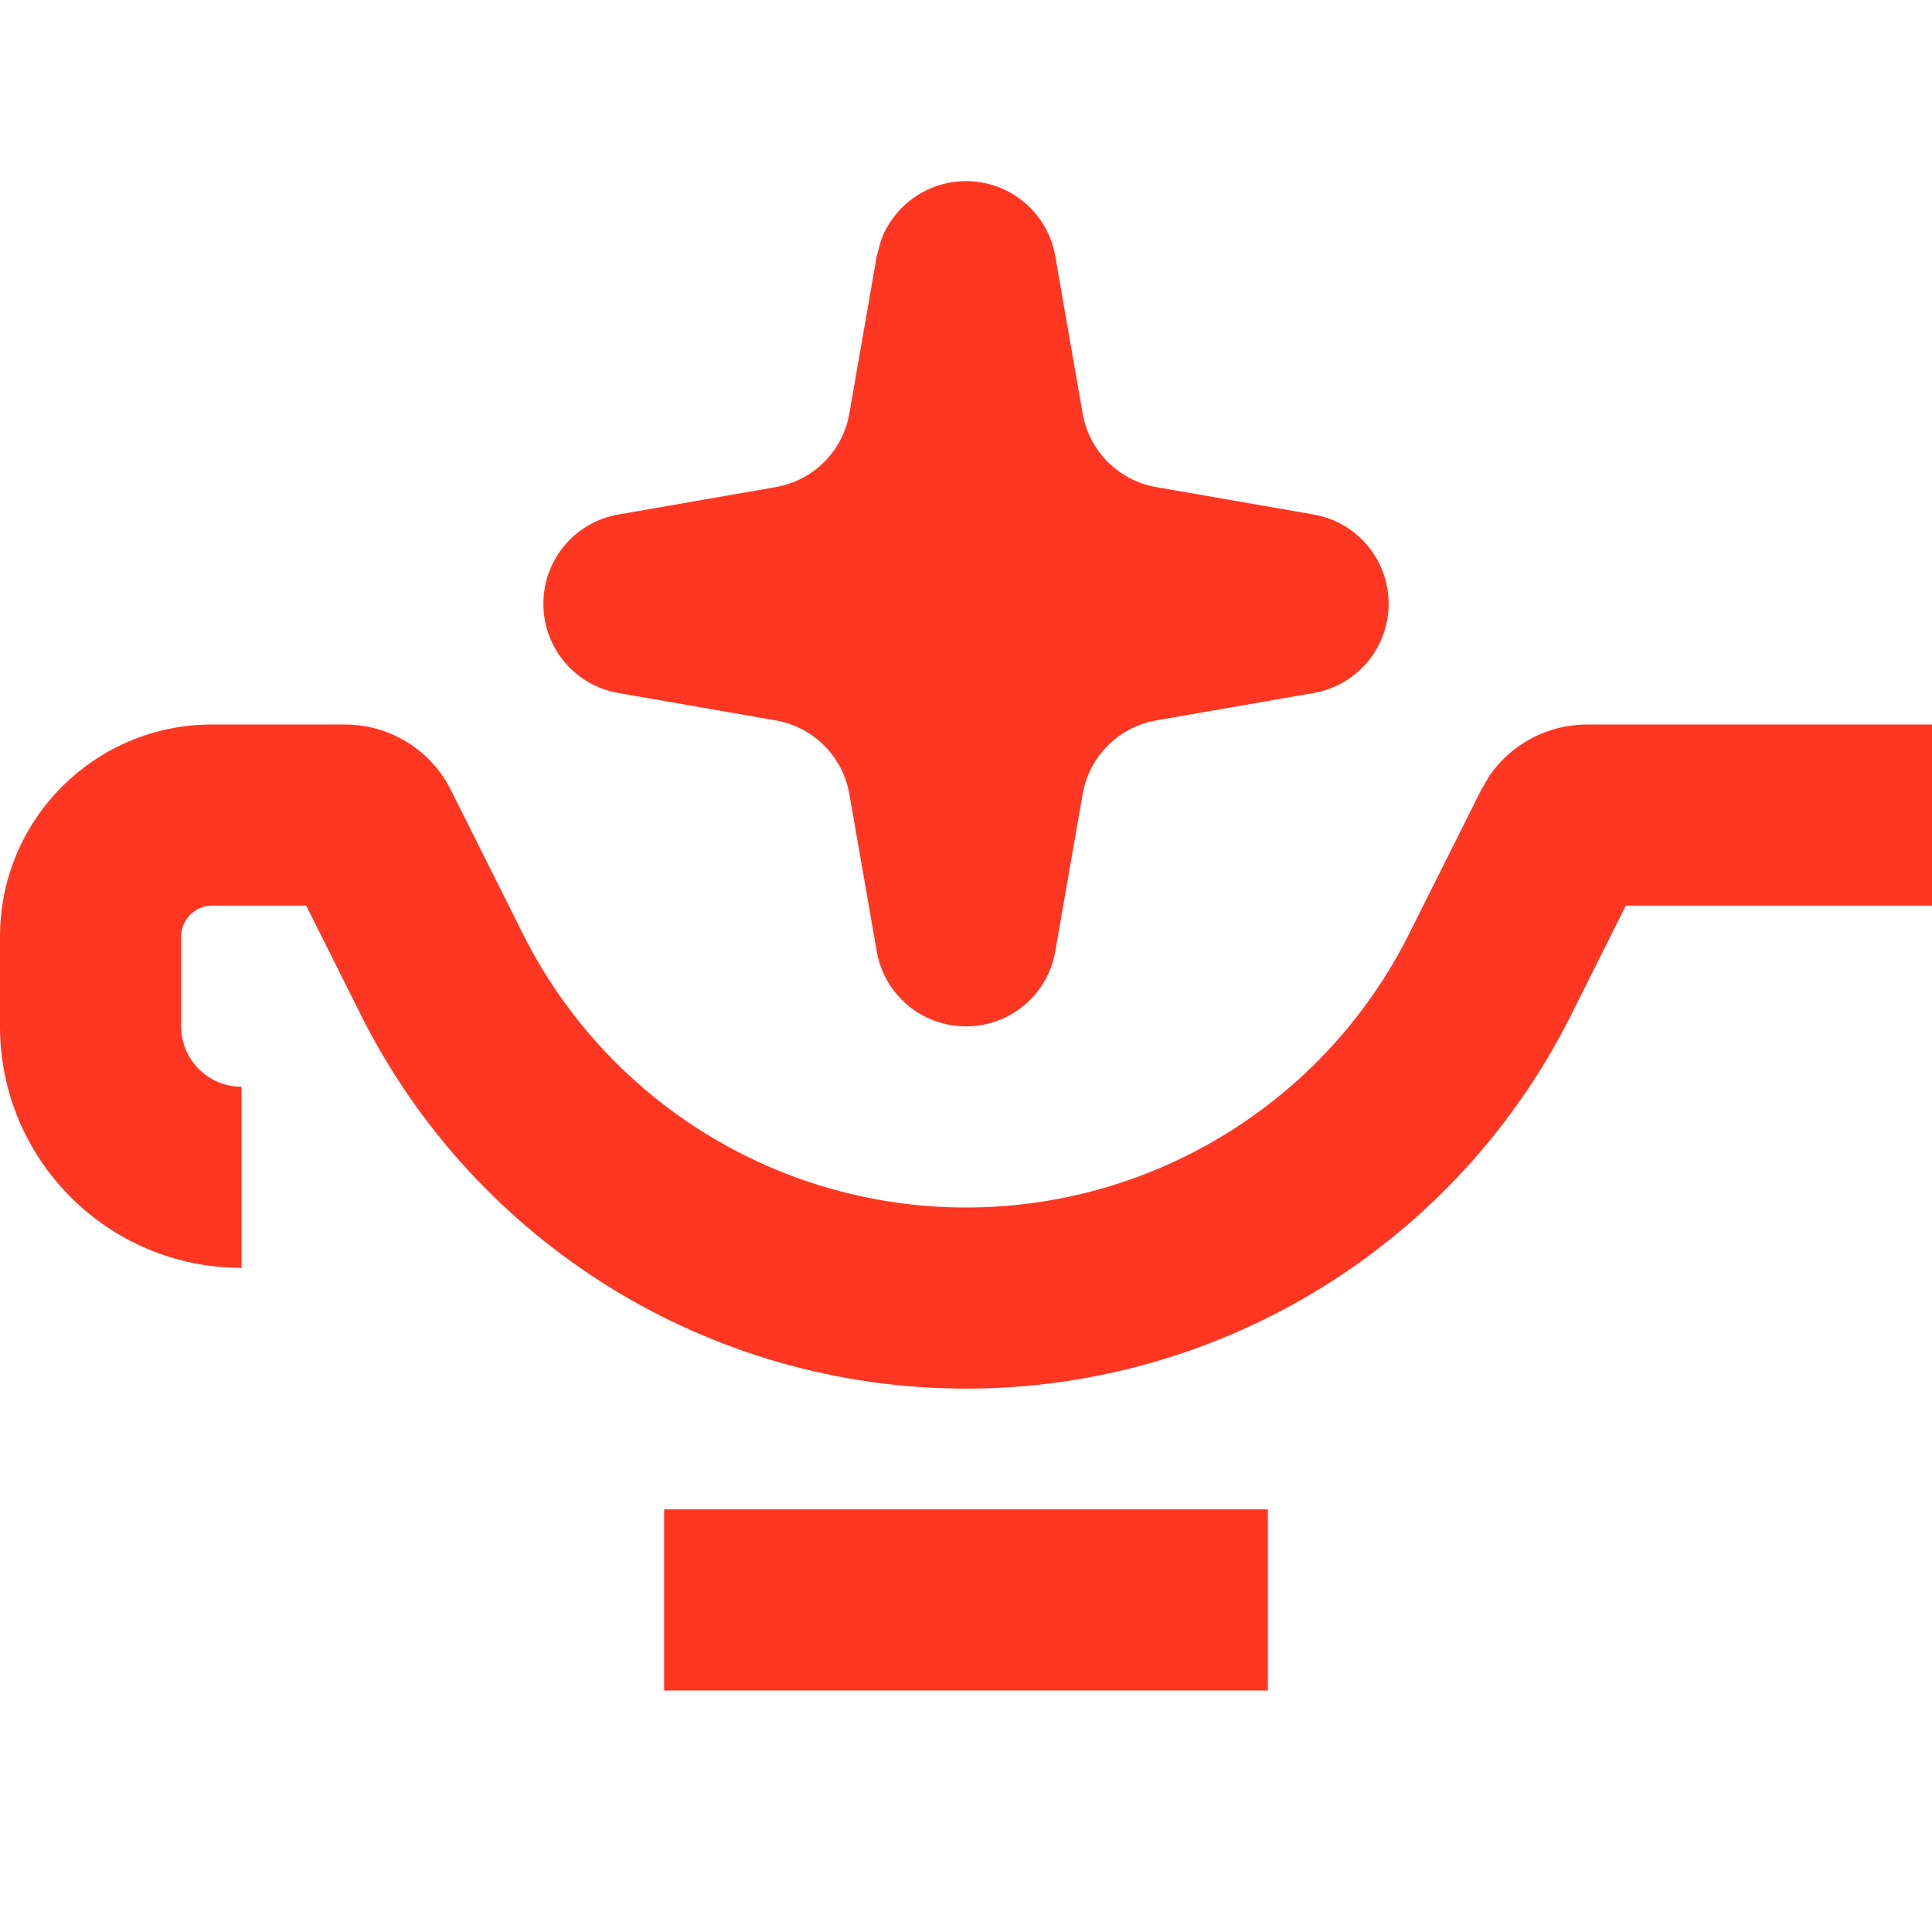
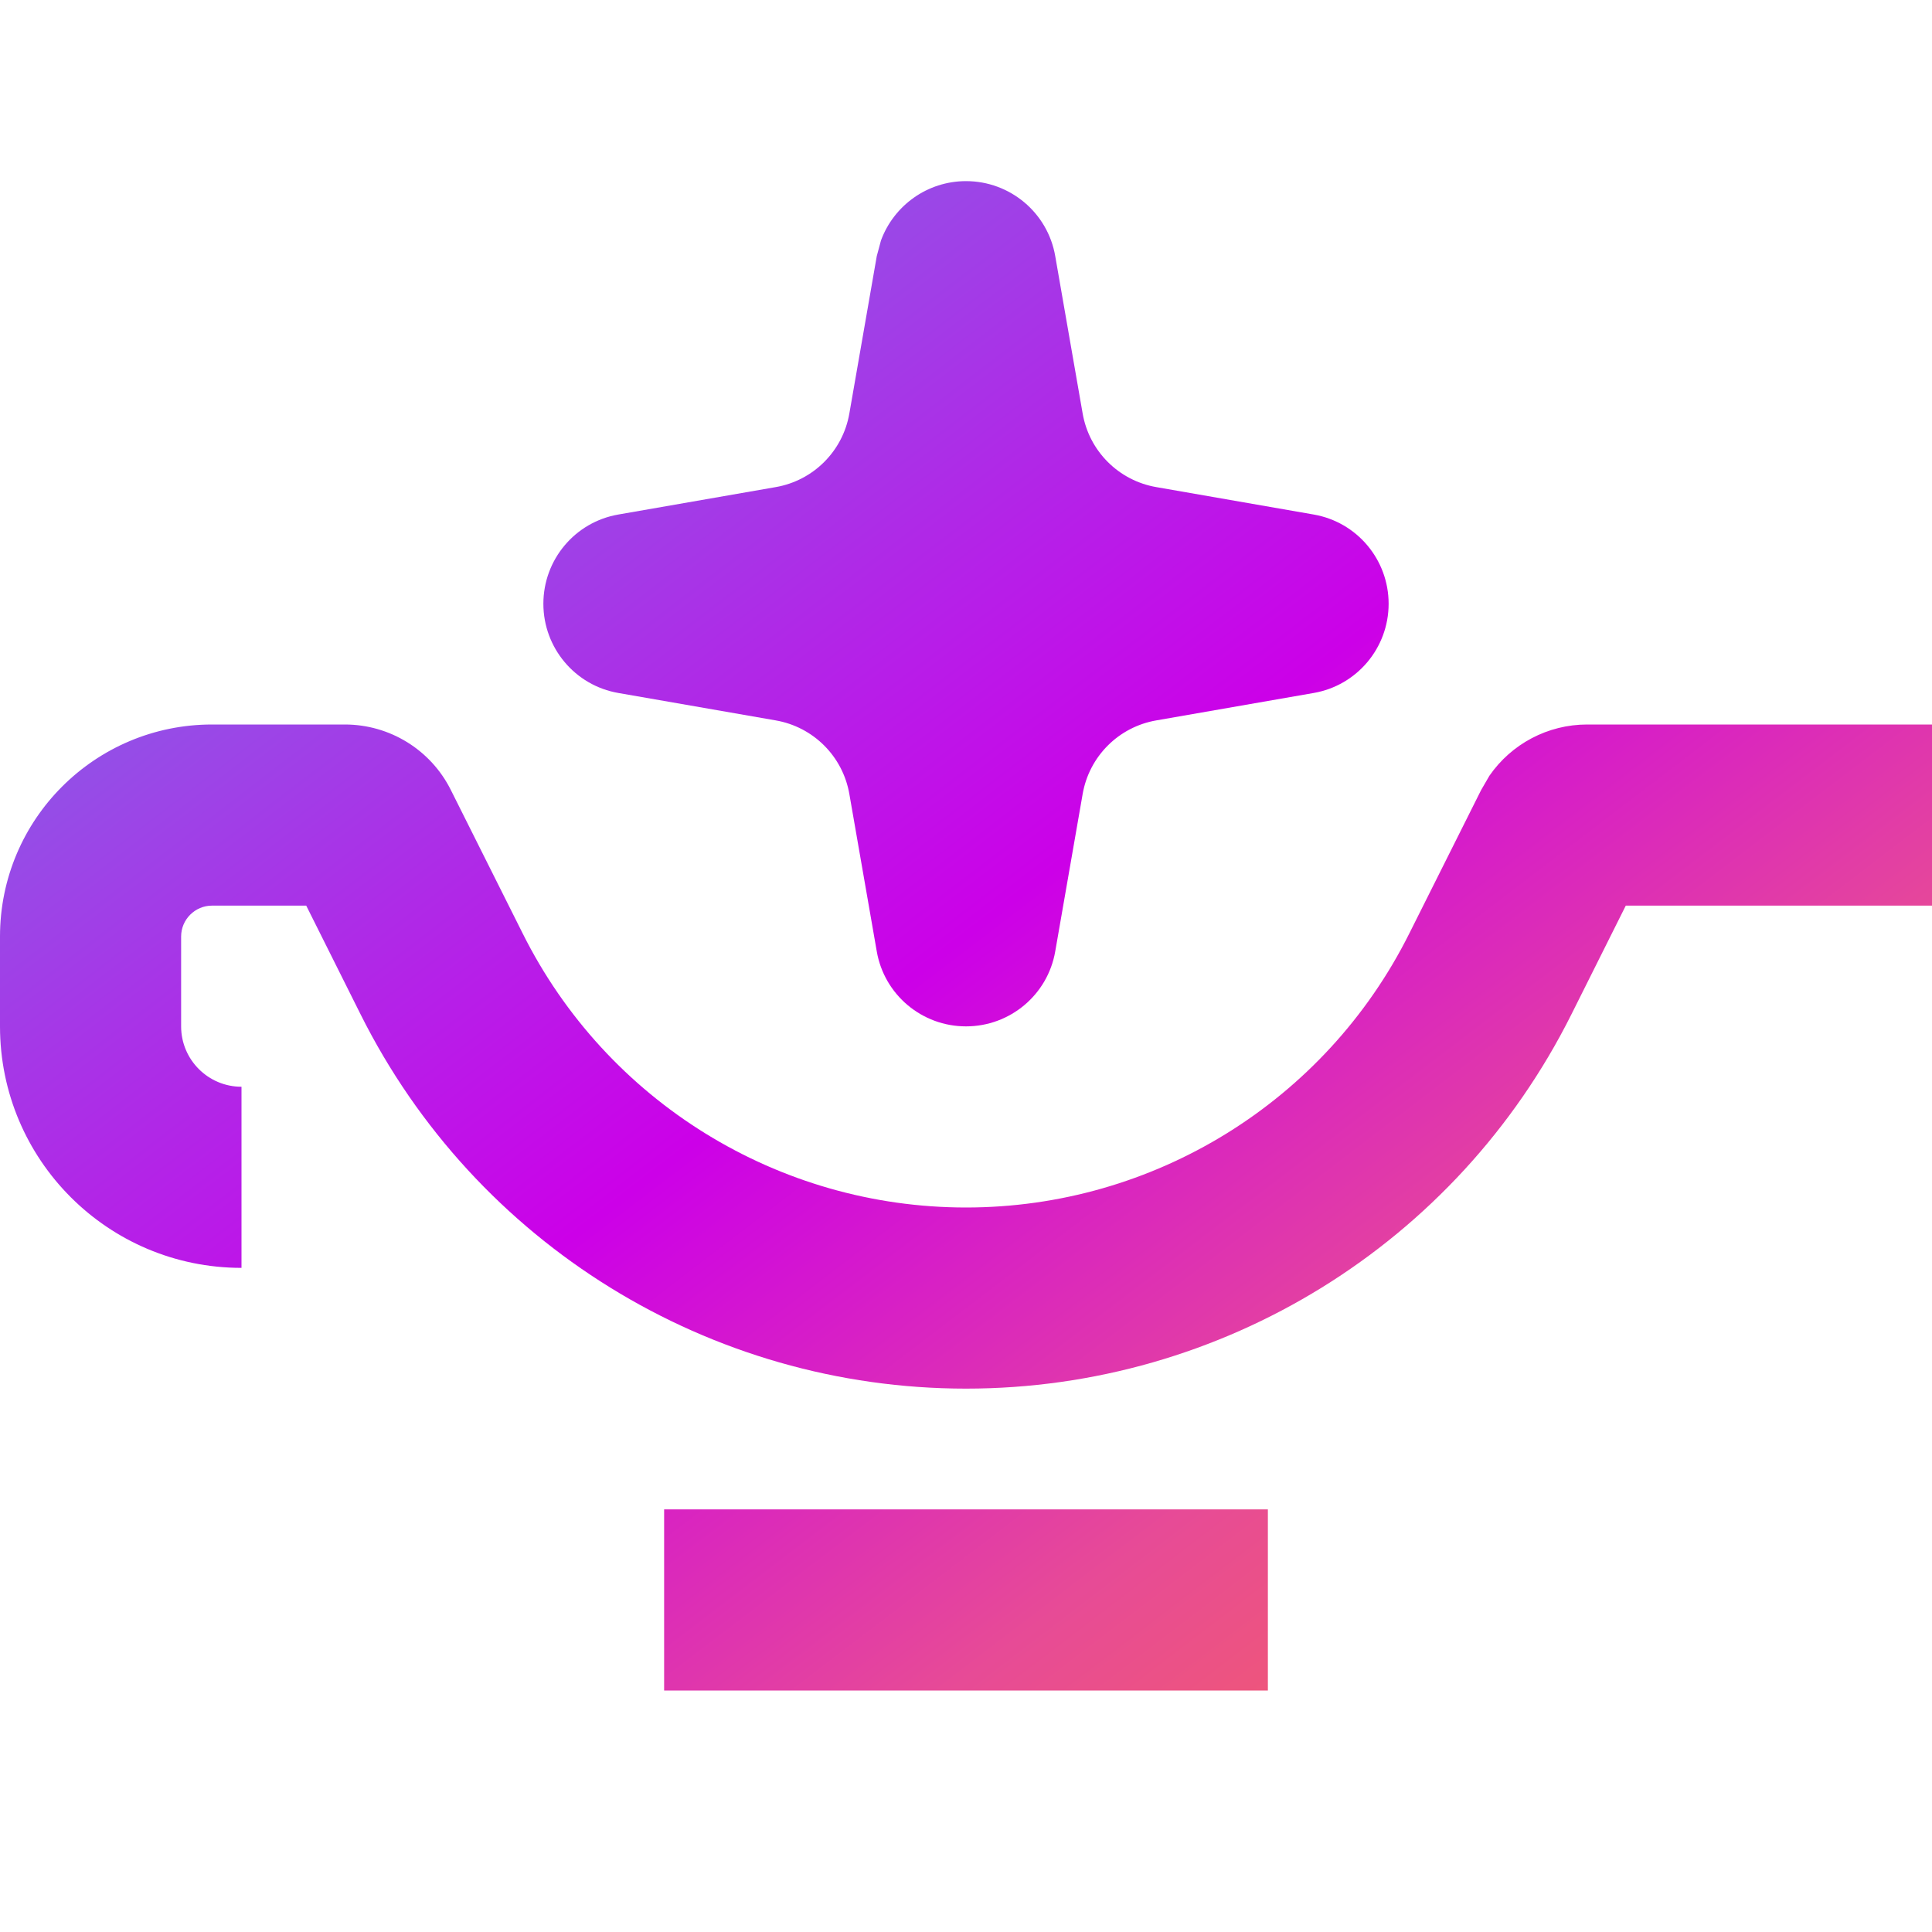
<svg xmlns="http://www.w3.org/2000/svg" width="16" height="16" viewBox="0 0 16 16" fill="none">
-   <path d="M10.5 14H5.5V12.5H10.5V14ZM2.856 6C3.228 6 3.568 6.21 3.734 6.543L4.329 7.731C5.024 9.122 6.446 10 8 10C9.554 10 10.976 9.122 11.671 7.731L12.266 6.543L12.335 6.424C12.517 6.161 12.818 6 13.144 6H16V7.5H13.464L13.013 8.402C12.063 10.301 10.123 11.5 8 11.5C5.877 11.5 3.937 10.301 2.987 8.402L2.536 7.5H1.756C1.615 7.5 1.5 7.615 1.5 7.756V8.5C1.5 8.776 1.724 9 2 9V10.5C0.895 10.5 1.51402e-06 9.605 0 8.5V7.756C0 6.786 0.786 6 1.756 6H2.856ZM8 1.5C8.365 1.5 8.677 1.762 8.739 2.121L8.966 3.424C9.02 3.736 9.264 3.98 9.576 4.034L10.879 4.261C11.238 4.323 11.5 4.635 11.5 5C11.5 5.365 11.238 5.677 10.879 5.739L9.576 5.966C9.264 6.02 9.02 6.264 8.966 6.576L8.739 7.879C8.677 8.238 8.365 8.5 8 8.5C7.635 8.5 7.323 8.238 7.261 7.879L7.034 6.576C6.98 6.264 6.736 6.02 6.424 5.966L5.121 5.739C4.762 5.677 4.5 5.365 4.5 5C4.5 4.635 4.762 4.323 5.121 4.261L6.424 4.034C6.736 3.98 6.98 3.736 7.034 3.424L7.261 2.121L7.296 1.991C7.403 1.701 7.681 1.5 8 1.5Z" fill="#FF3621" />
+   <defs>
+     <linearGradient id="genie-code-gradient" gradientUnits="objectBoundingBox" x1="0" y1="0" x2="1" y2="1">
+       <stop offset="0%" stop-color="#6188E5" />
+       <stop offset="25%" stop-color="#9C45E7" />
+       <stop offset="50%" stop-color="#CC00E8" />
+       <stop offset="75%" stop-color="#E74B96" />
+       <stop offset="100%" stop-color="#FC6A48" />
+     </linearGradient>
+   </defs>
+   <path d="M10.5 14H5.5V12.5H10.5V14ZM2.856 6C3.228 6 3.568 6.21 3.734 6.543L4.329 7.731C5.024 9.122 6.446 10 8 10C9.554 10 10.976 9.122 11.671 7.731L12.266 6.543L12.335 6.424C12.517 6.161 12.818 6 13.144 6H16V7.5H13.464L13.013 8.402C12.063 10.301 10.123 11.5 8 11.5C5.877 11.5 3.937 10.301 2.987 8.402L2.536 7.5H1.756C1.615 7.5 1.5 7.615 1.5 7.756V8.5C1.5 8.776 1.724 9 2 9V10.5C0.895 10.5 1.51402e-06 9.605 0 8.5V7.756C0 6.786 0.786 6 1.756 6H2.856ZM8 1.5C8.365 1.5 8.677 1.762 8.739 2.121L8.966 3.424C9.02 3.736 9.264 3.98 9.576 4.034L10.879 4.261C11.238 4.323 11.5 4.635 11.5 5C11.5 5.365 11.238 5.677 10.879 5.739L9.576 5.966C9.264 6.02 9.02 6.264 8.966 6.576L8.739 7.879C8.677 8.238 8.365 8.5 8 8.5C7.635 8.5 7.323 8.238 7.261 7.879L7.034 6.576C6.98 6.264 6.736 6.02 6.424 5.966L5.121 5.739C4.762 5.677 4.5 5.365 4.5 5C4.5 4.635 4.762 4.323 5.121 4.261L6.424 4.034C6.736 3.98 6.98 3.736 7.034 3.424L7.261 2.121L7.296 1.991C7.403 1.701 7.681 1.5 8 1.5Z" fill="url(#genie-code-gradient)" />
</svg>
